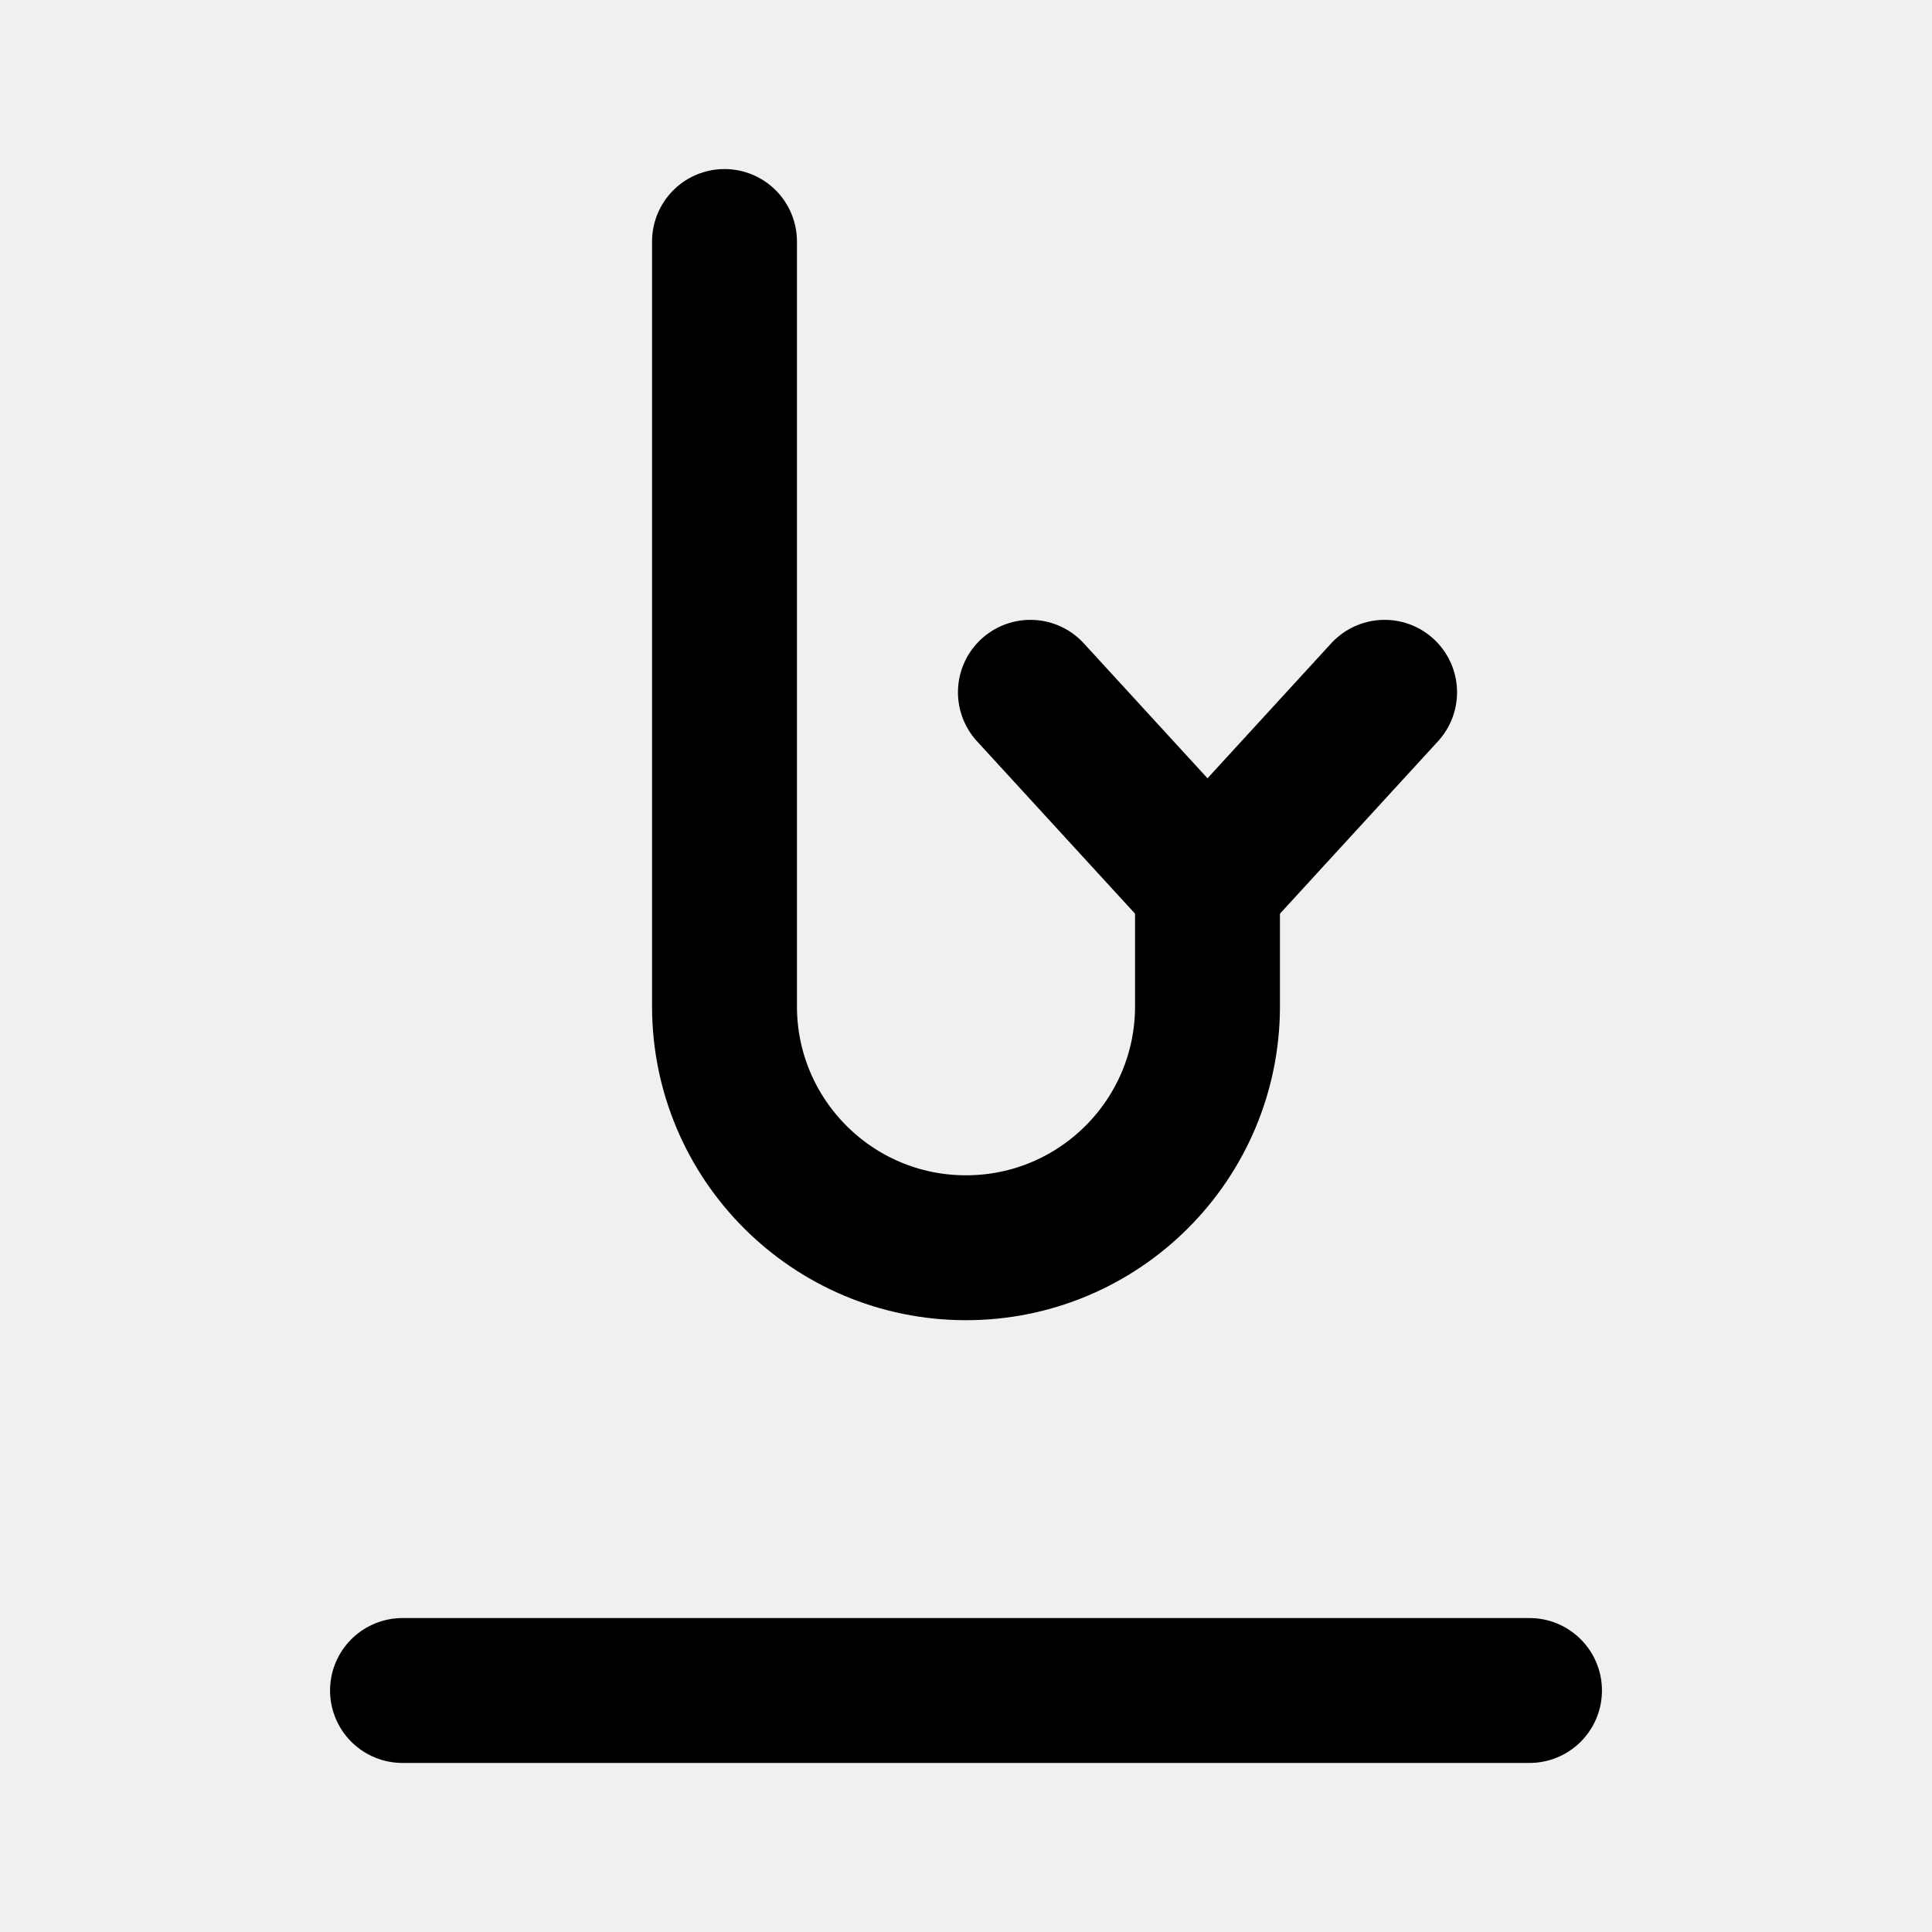
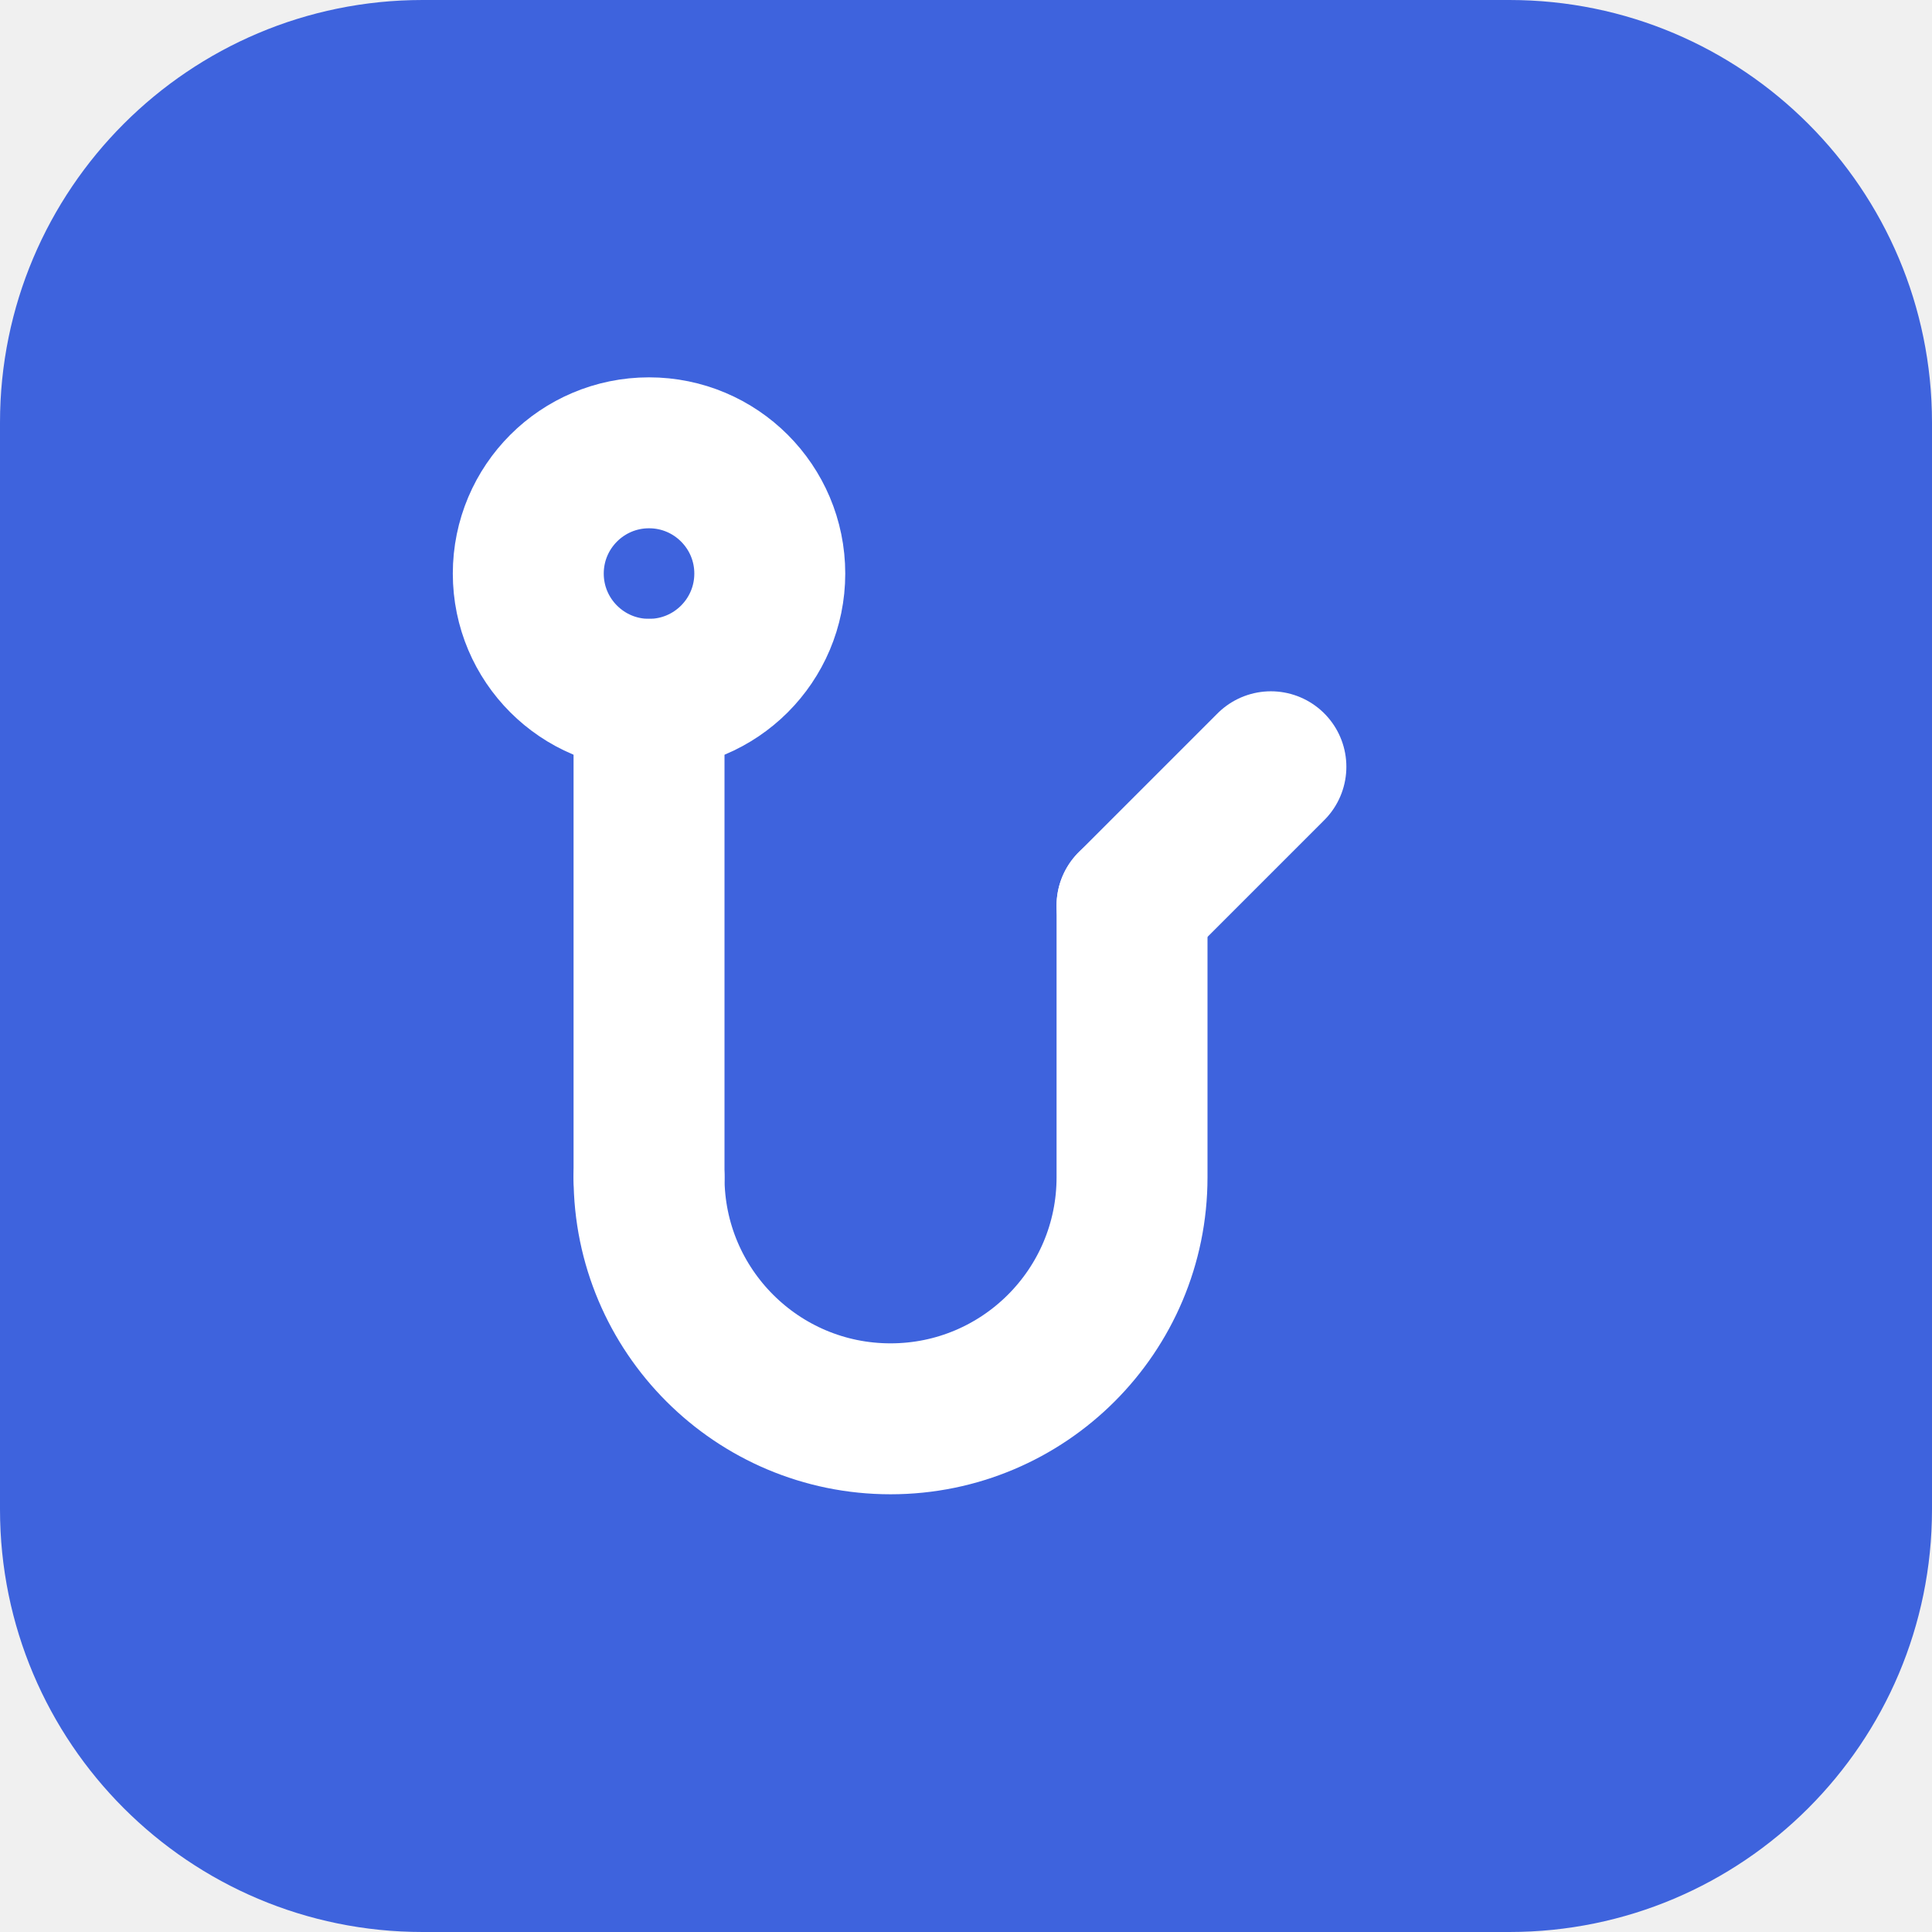
- <svg xmlns="http://www.w3.org/2000/svg" viewBox="0 0 24 24" width="24" height="24" role="img" aria-label="Hooks">
-   <g fill="none" stroke="currentColor" stroke-width="1.8" stroke-linecap="round" stroke-linejoin="round">
-     <path d="M9 3v9.5a3 3 0 0 0 6 0V11" />
-     <path d="M15 11l-2.2-2.4M15 11l2.2-2.4" />
-     <path d="M5 21h14" />
+ <svg xmlns="http://www.w3.org/2000/svg" viewBox="0 0 64 64" width="64" height="64" role="img" aria-label="Hooks">
+   <rect x="0" y="0" width="64" height="64" rx="14" fill="#3E63DD" />
+   <g fill="none" stroke="#FFFFFF" stroke-width="5" stroke-linecap="round" stroke-linejoin="round">
+     <circle cx="21.5" cy="19" r="4" />
+     <path d="M21.5 23 V39" />
+     <path d="M21.5 39 a8 8 0 0 0 16 0 V30" />
+     <path d="M37.5 30 l4.6 -4.6" />
  </g>
</svg>
